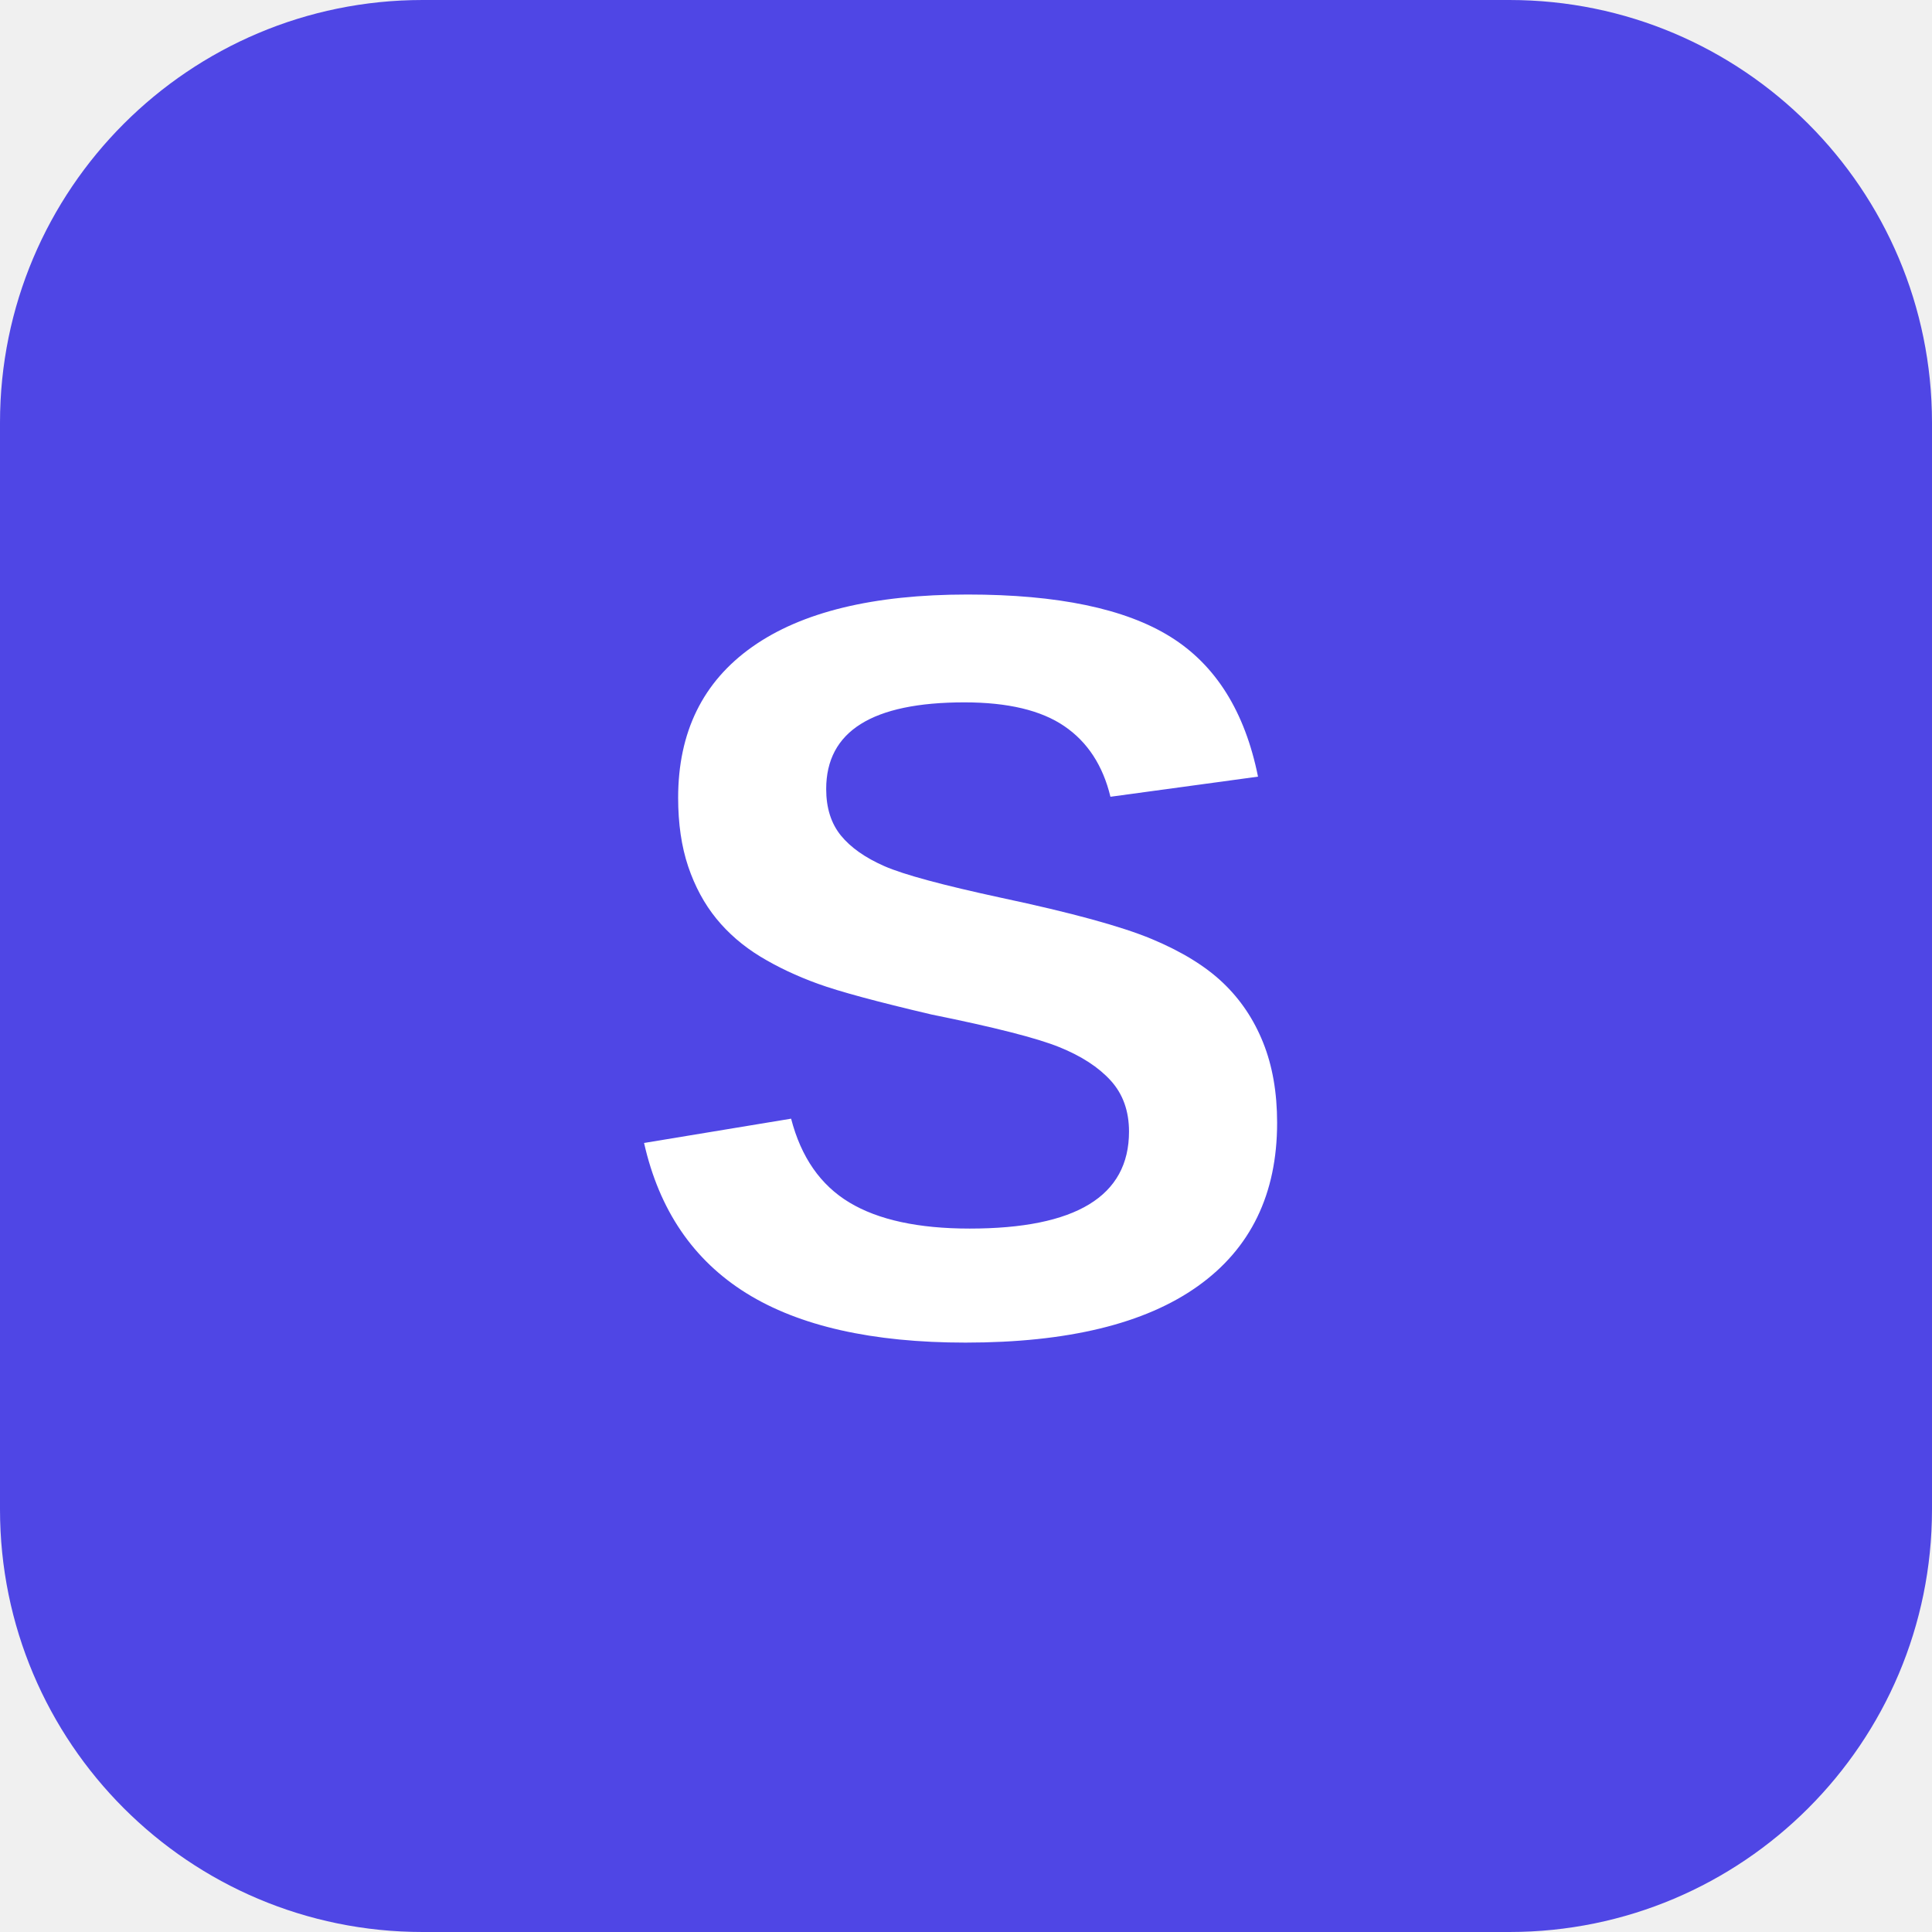
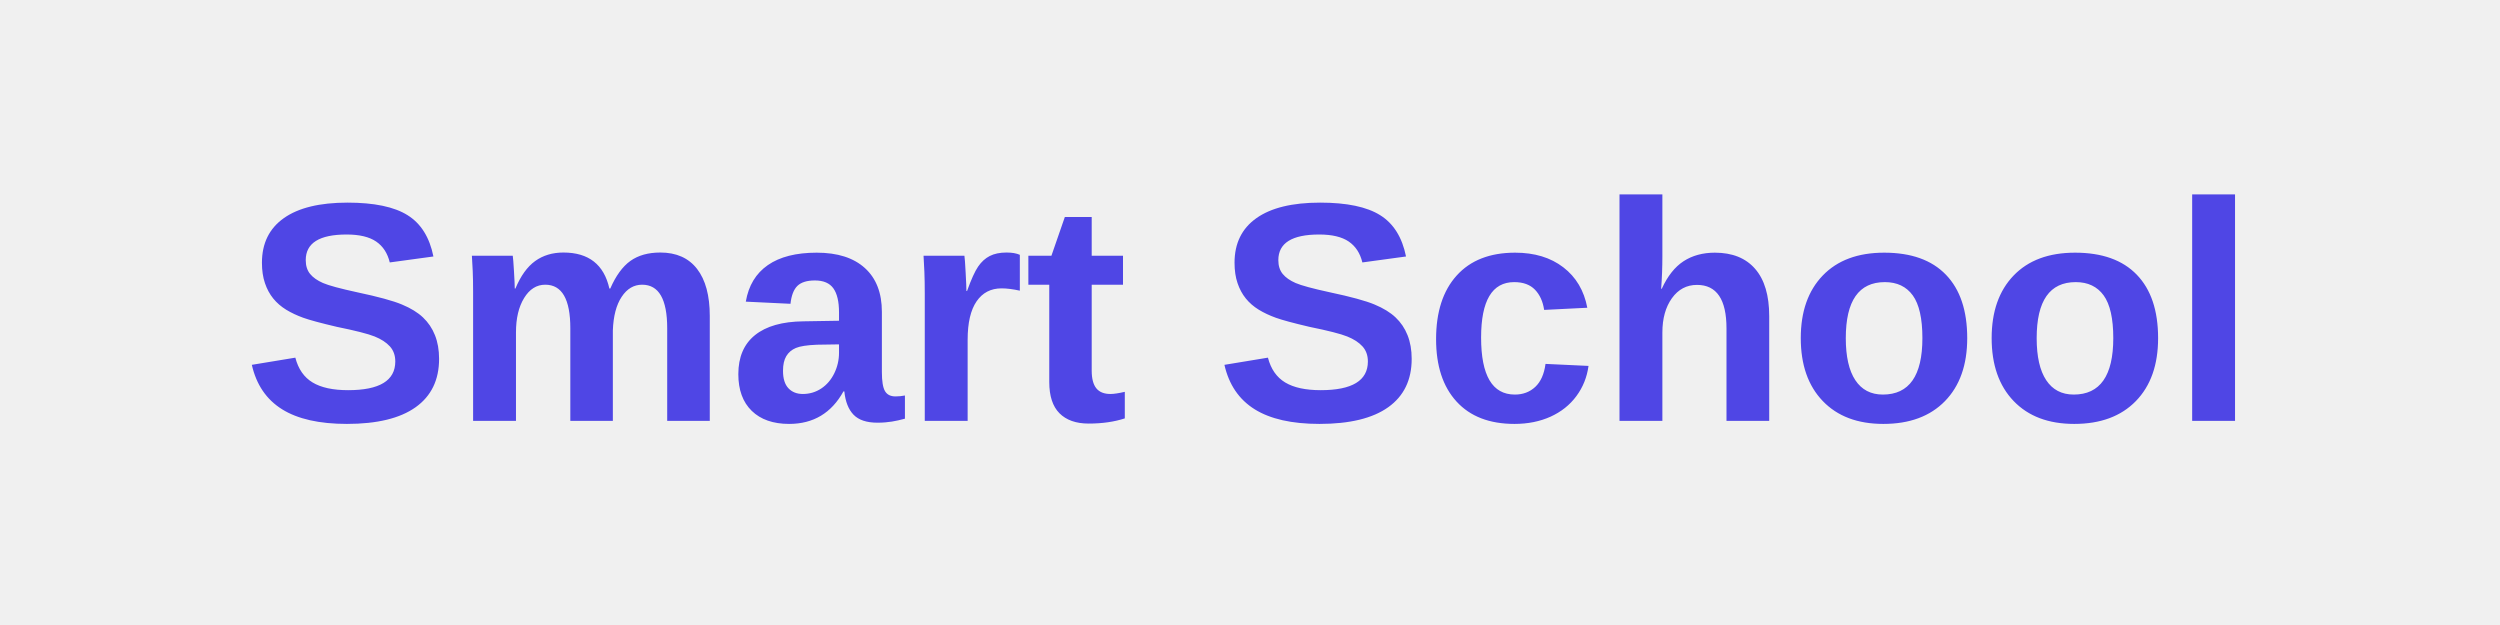
- <svg xmlns="http://www.w3.org/2000/svg" viewBox="0 0 512 512">
-   <rect width="512" height="512" rx="112" fill="#4f46e5" />
-   <text x="50%" y="50%" font-family="Arial, sans-serif" font-size="280" font-weight="bold" fill="white" text-anchor="middle" dominant-baseline="central">S</text>
+ <svg xmlns="http://www.w3.org/2000/svg" viewBox="0 0 800 200">
+   <text x="50%" y="50%" font-family="Arial, sans-serif" font-size="100" font-weight="bold" fill="#4f46e5" text-anchor="middle" dominant-baseline="central">Smart School</text>
</svg>
